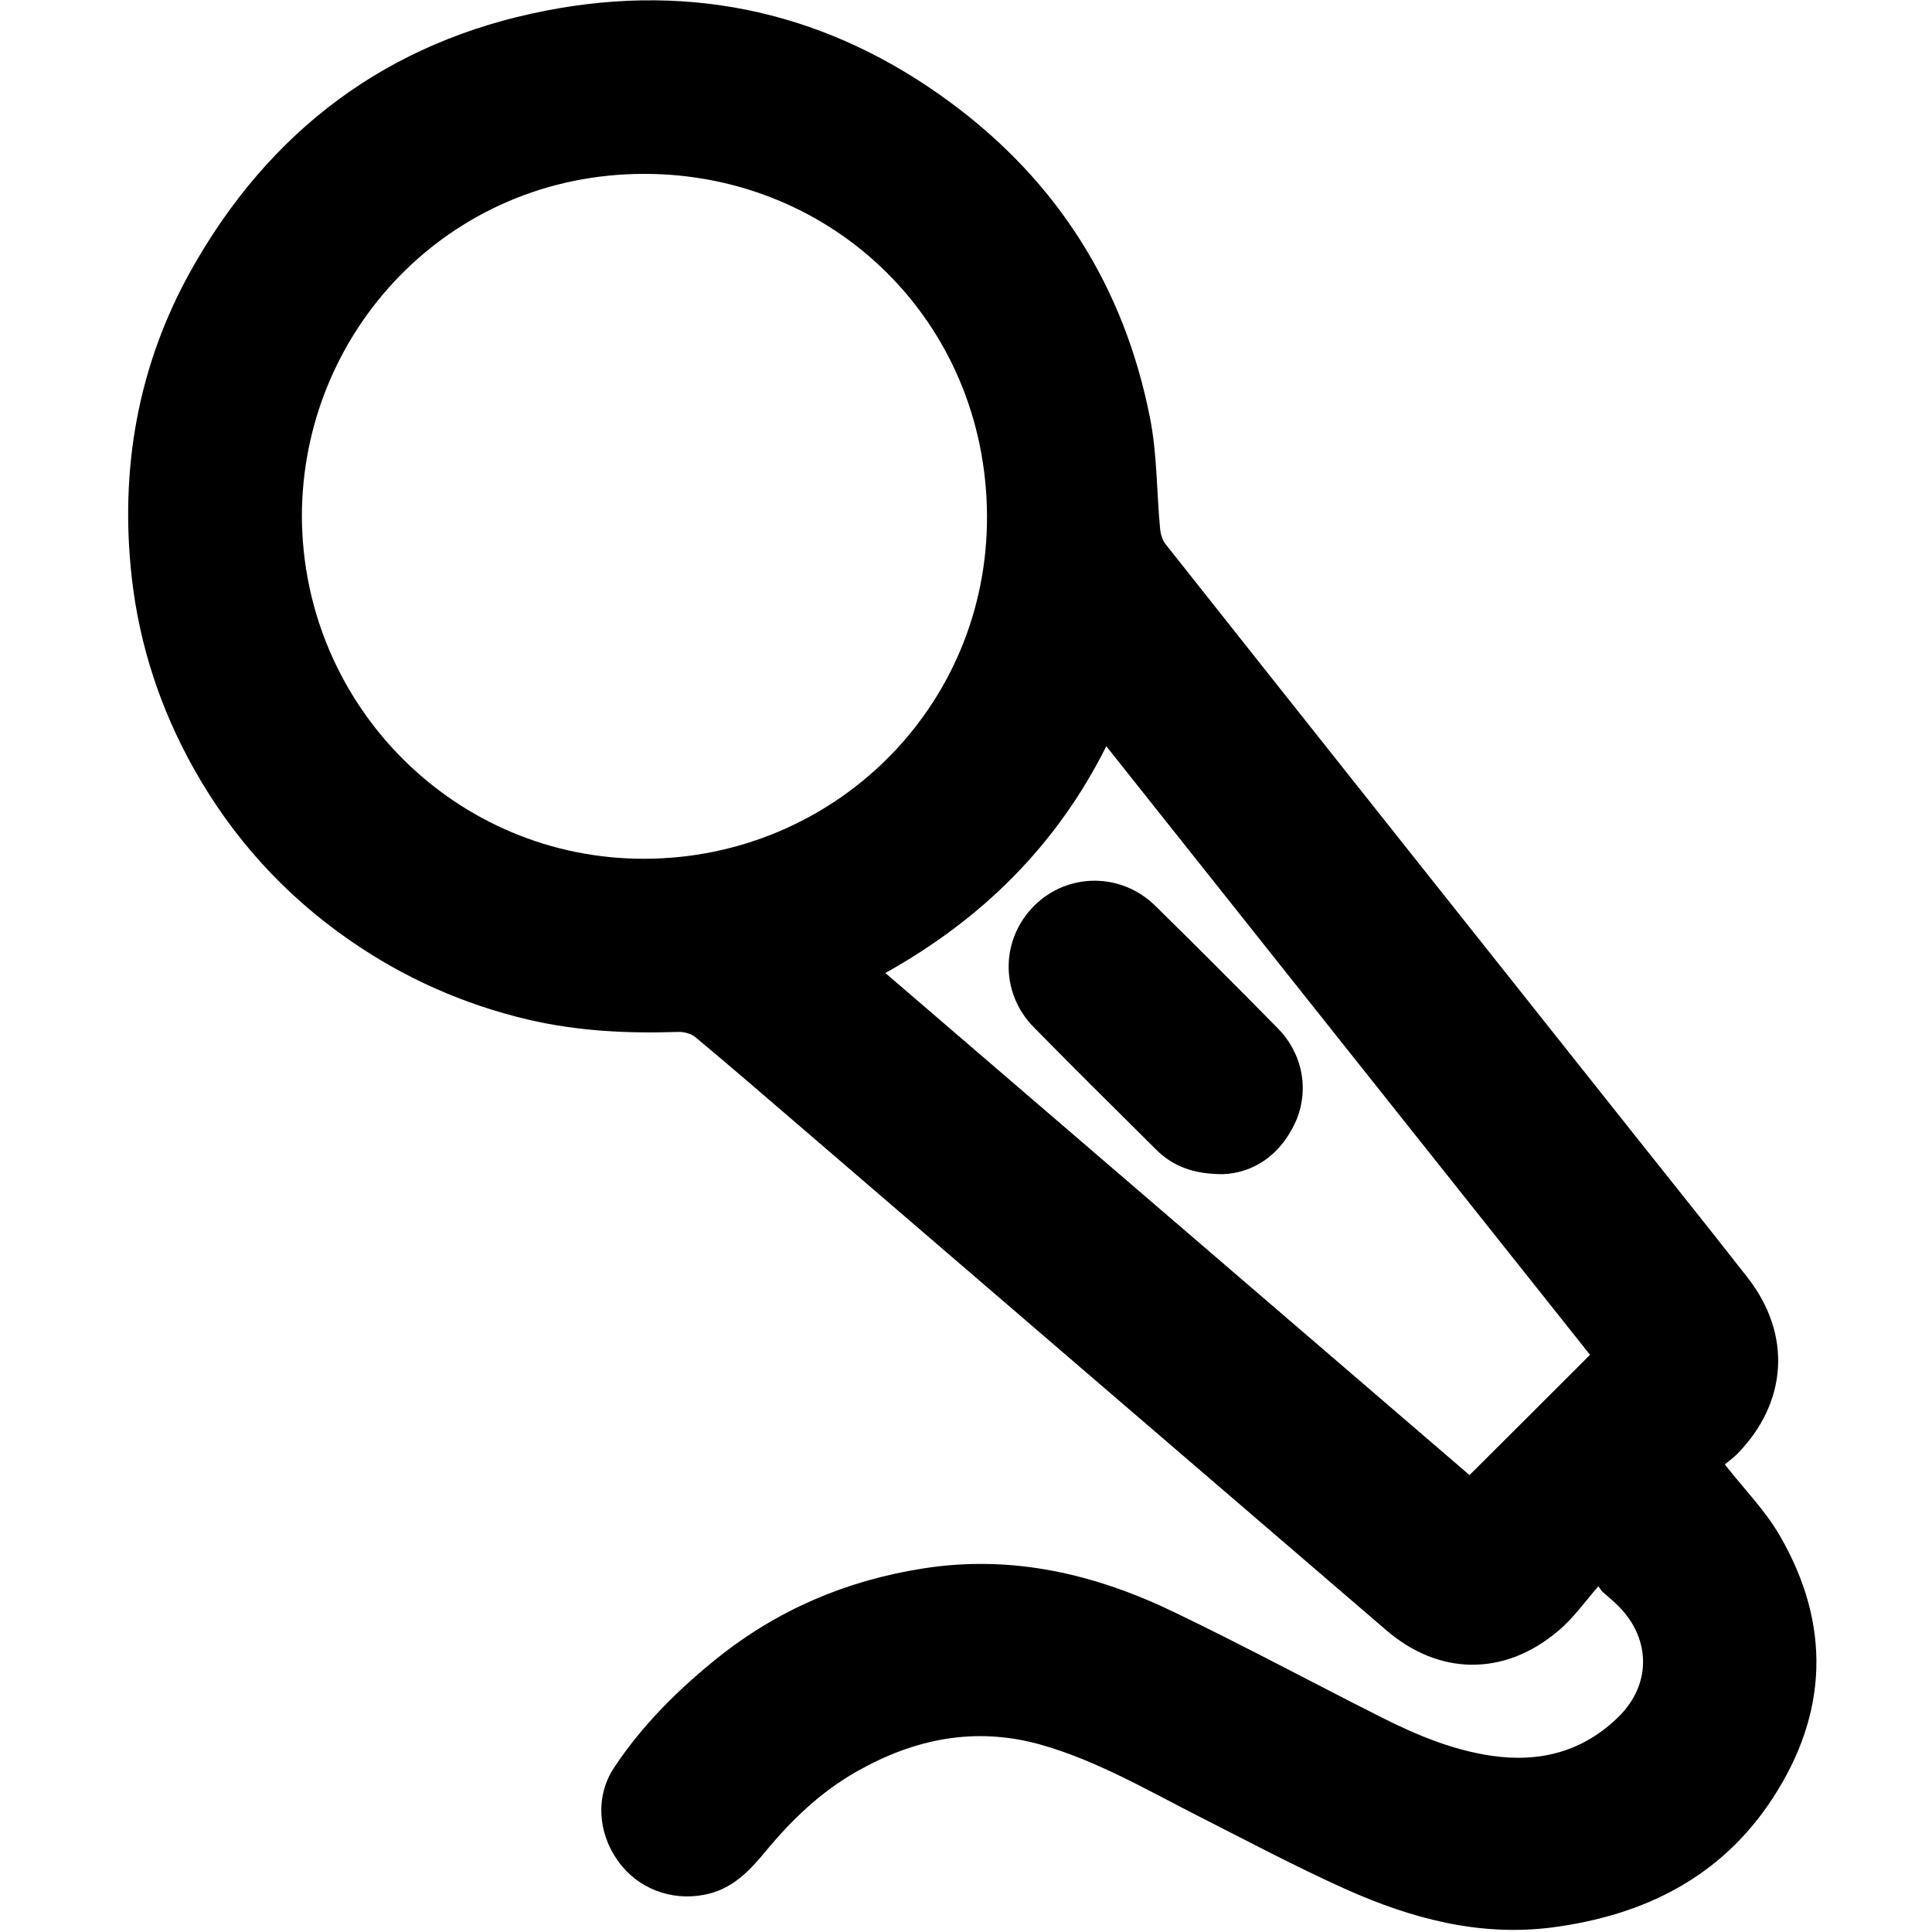
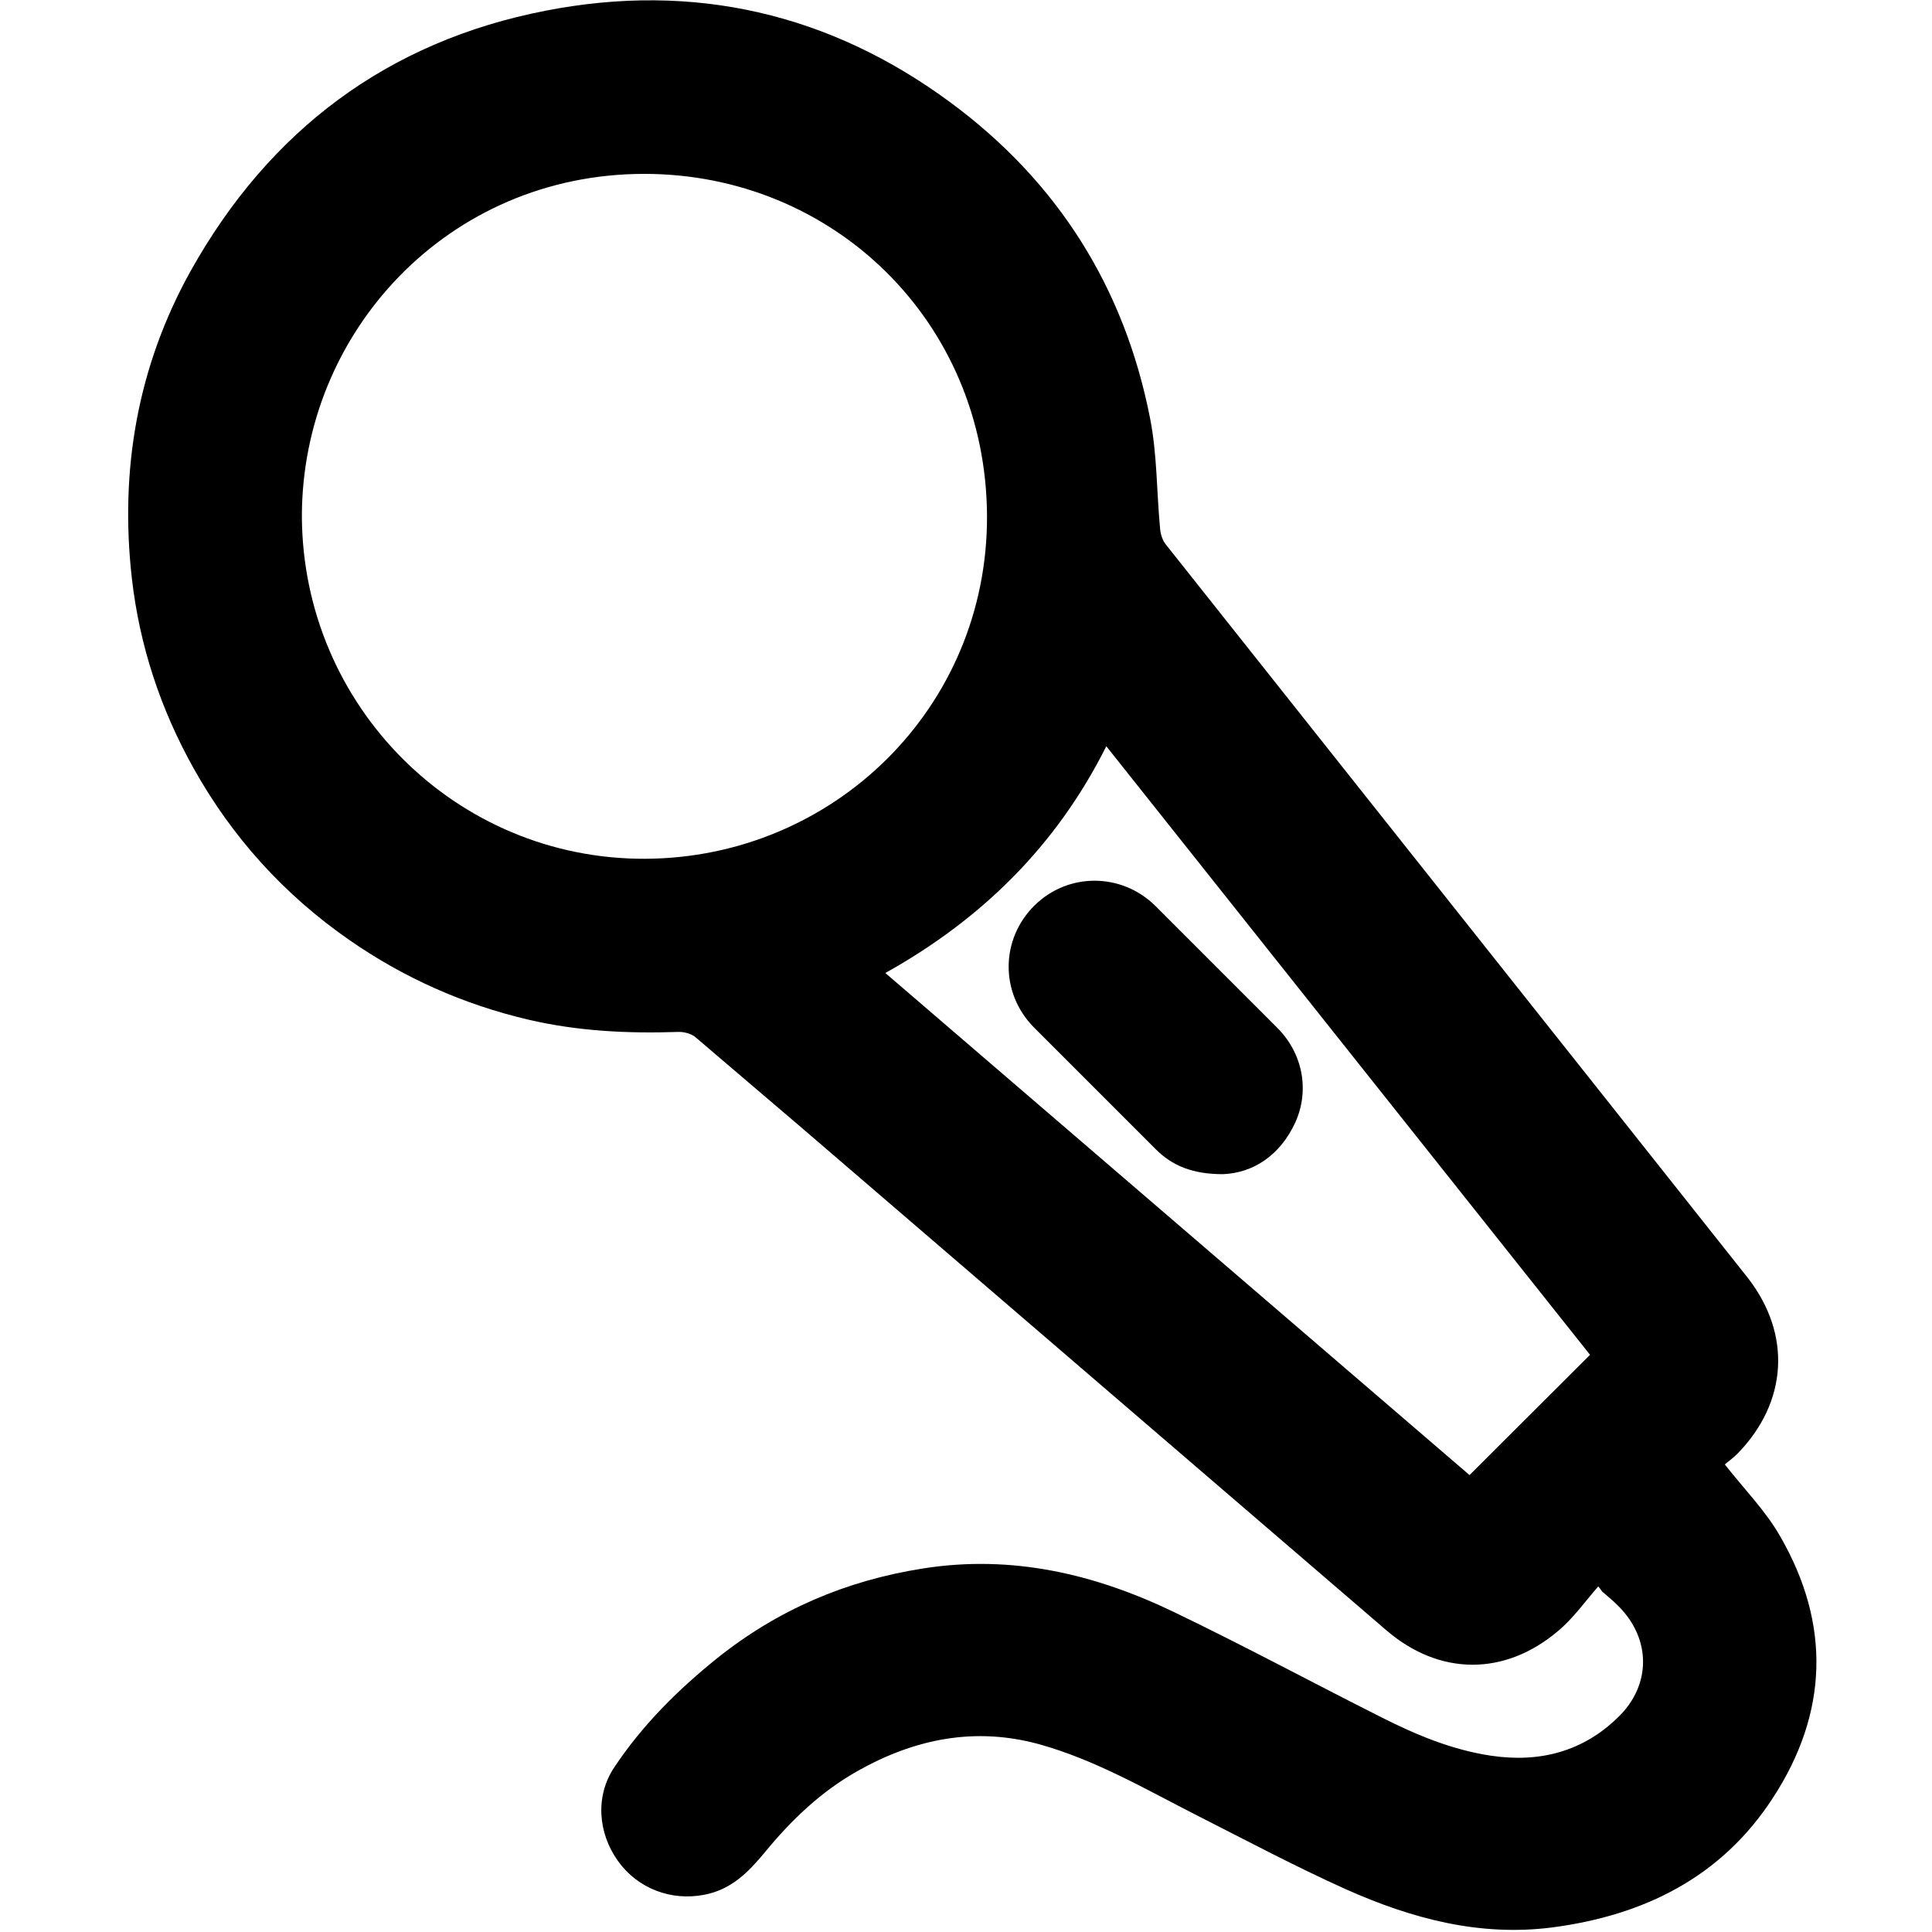
- <svg xmlns="http://www.w3.org/2000/svg" version="1.1" id="Layer_1" x="0px" y="0px" viewBox="0 0 800 800" style="enable-background:new 0 0 800 800;" xml:space="preserve">
-   <g>
-     <path d="M661.8,656.9c-5.5,6.3-10.4,13.3-16.8,18.6c-22.1,18.6-49,18.4-70.9-0.4c-80.9-69.5-161.8-139-242.6-208.5   c-14.4-12.4-28.9-24.9-43.5-37.1c-1.8-1.5-4.8-2.3-7.2-2.2c-20.9,0.7-41.6-0.3-62.1-5.1c-26.8-6.3-51.5-17.3-74.1-33   c-26.9-18.7-48.4-42.4-64.4-71c-13.7-24.5-22.4-50.7-25.6-78.7c-5.1-45,2.4-87.9,24.4-127.4c32.5-58.1,81.5-95,147.1-107.7   c61.1-11.9,117.6,1.1,167.7,38.2c44.2,32.7,71.8,76.5,82.4,130.5c3,15.1,2.7,30.7,4.2,46.1c0.2,2.1,1,4.6,2.3,6.2   c61.2,77.3,122.6,154.5,183.9,231.7c19,24,38.2,47.8,57.1,72c18.3,23.5,16.5,51.6-4.3,72.9c-1.9,1.9-4.1,3.4-5.2,4.4   c8.2,10.4,16.9,19.2,22.9,29.7c21.1,36.5,19.9,73.3-3,108.4c-21.3,32.8-53.3,48.6-91.3,53.6c-30.2,3.9-58.4-3.7-85.5-15.8   c-20.9-9.4-41.2-20.2-61.7-30.6c-21.2-10.8-41.9-22.9-65.1-29.4c-26.8-7.4-51.8-2.3-75.5,11.1c-15.1,8.5-27.4,20.3-38.3,33.6   c-6.8,8.2-13.9,15.5-25.2,17.6c-13.5,2.6-27.4-2.5-35.6-14c-8.4-11.7-9.4-27-1.6-38.7c11.6-17.5,26.4-32.2,42.7-45.3   c25-20,53.3-32.1,85-37.1c37.1-5.9,71.6,2.3,104.5,18.2c28.9,13.9,57.1,29.1,85.7,43.5c14.3,7.2,29.1,13.4,45.2,15.8   c20.2,3,38.3-1.7,53-16.3c13.3-13.2,13.2-31.9,0.1-45.3c-2.2-2.3-4.7-4.3-7.1-6.4C662.9,658.2,662.3,657.5,661.8,656.9z M125,213.9   c0.4,78.6,63.9,142,142.1,141.7c77.8-0.3,142-62.4,141.6-142.2C408.2,133,344.9,72,266.8,72C185.5,72,125,137.6,125,213.9z    M658.4,561c-66.6-83.8-133.3-167.6-200.3-252c-20.7,41.3-51.7,71.7-91.5,93.9c81.3,69.9,161.8,139.1,241.9,207.9   C625.4,594,641.7,577.7,658.4,561z" />
-     <path d="M506.4,486.2c-12.6,0-21-3.5-27.8-10.3c-16.9-16.8-33.9-33.6-50.6-50.6c-14-14.3-13.7-36.5,0.4-50.4   c13.8-13.6,35.9-13.7,50,0.2c17,16.7,33.9,33.6,50.6,50.6c10.5,10.6,13.3,25.8,7.4,39C530,478.6,518.8,485.7,506.4,486.2z" />
-   </g>
+ <svg xmlns="http://www.w3.org/2000/svg" viewBox="0 0 800 800">
+   <path d="M661.8 656.9c-5.5 6.3-10.4 13.3-16.8 18.6-22.1 18.6-49 18.4-70.9-.4L331.5 466.6 288 429.5c-1.8-1.5-4.8-2.3-7.2-2.2-20.9.7-41.6-.3-62.1-5.1-26.8-6.3-51.5-17.3-74.1-33-26.9-18.7-48.4-42.4-64.4-71-13.7-24.5-22.4-50.7-25.6-78.7-5.1-45 2.4-87.9 24.4-127.4 32.5-58.1 81.5-95 147.1-107.7 61.1-11.9 117.6 1.1 167.7 38.2 44.2 32.7 71.8 76.5 82.4 130.5 3 15.1 2.7 30.7 4.2 46.1.2 2.1 1 4.6 2.3 6.2l183.9 231.7 57.1 72c18.3 23.5 16.5 51.6-4.3 72.9-1.9 1.9-4.1 3.4-5.2 4.4 8.2 10.4 16.9 19.2 22.9 29.7 21.1 36.5 19.9 73.3-3 108.4-21.3 32.8-53.3 48.6-91.3 53.6-30.2 3.9-58.4-3.7-85.5-15.8-20.9-9.4-41.2-20.2-61.7-30.6-21.2-10.8-41.9-22.9-65.1-29.4-26.8-7.4-51.8-2.3-75.5 11.1-15.1 8.5-27.4 20.3-38.3 33.6-6.8 8.2-13.9 15.5-25.2 17.6-13.5 2.6-27.4-2.5-35.6-14-8.4-11.7-9.4-27-1.6-38.7 11.6-17.5 26.4-32.2 42.7-45.3 25-20 53.3-32.1 85-37.1 37.1-5.9 71.6 2.3 104.5 18.2 28.9 13.9 57.1 29.1 85.7 43.5 14.3 7.2 29.1 13.4 45.2 15.8 20.2 3 38.3-1.7 53-16.3 13.3-13.2 13.2-31.9.1-45.3-2.2-2.3-4.7-4.3-7.1-6.4-.5-.8-1.1-1.5-1.6-2.1zM125 213.9c.4 78.6 63.9 142 142.1 141.7 77.8-.3 142-62.4 141.6-142.2C408.2 133 344.9 72 266.8 72 185.5 72 125 137.6 125 213.9zM658.4 561L458.1 309c-20.7 41.3-51.7 71.7-91.5 93.9l241.9 207.9 49.9-49.8zm-152-74.8c-12.6 0-21-3.5-27.8-10.3L428 425.3c-14-14.3-13.7-36.5.4-50.4 13.8-13.6 35.9-13.7 50 .2l50.6 50.6c10.5 10.6 13.3 25.8 7.4 39-6.4 13.9-17.6 21-30 21.5z" />
</svg>
